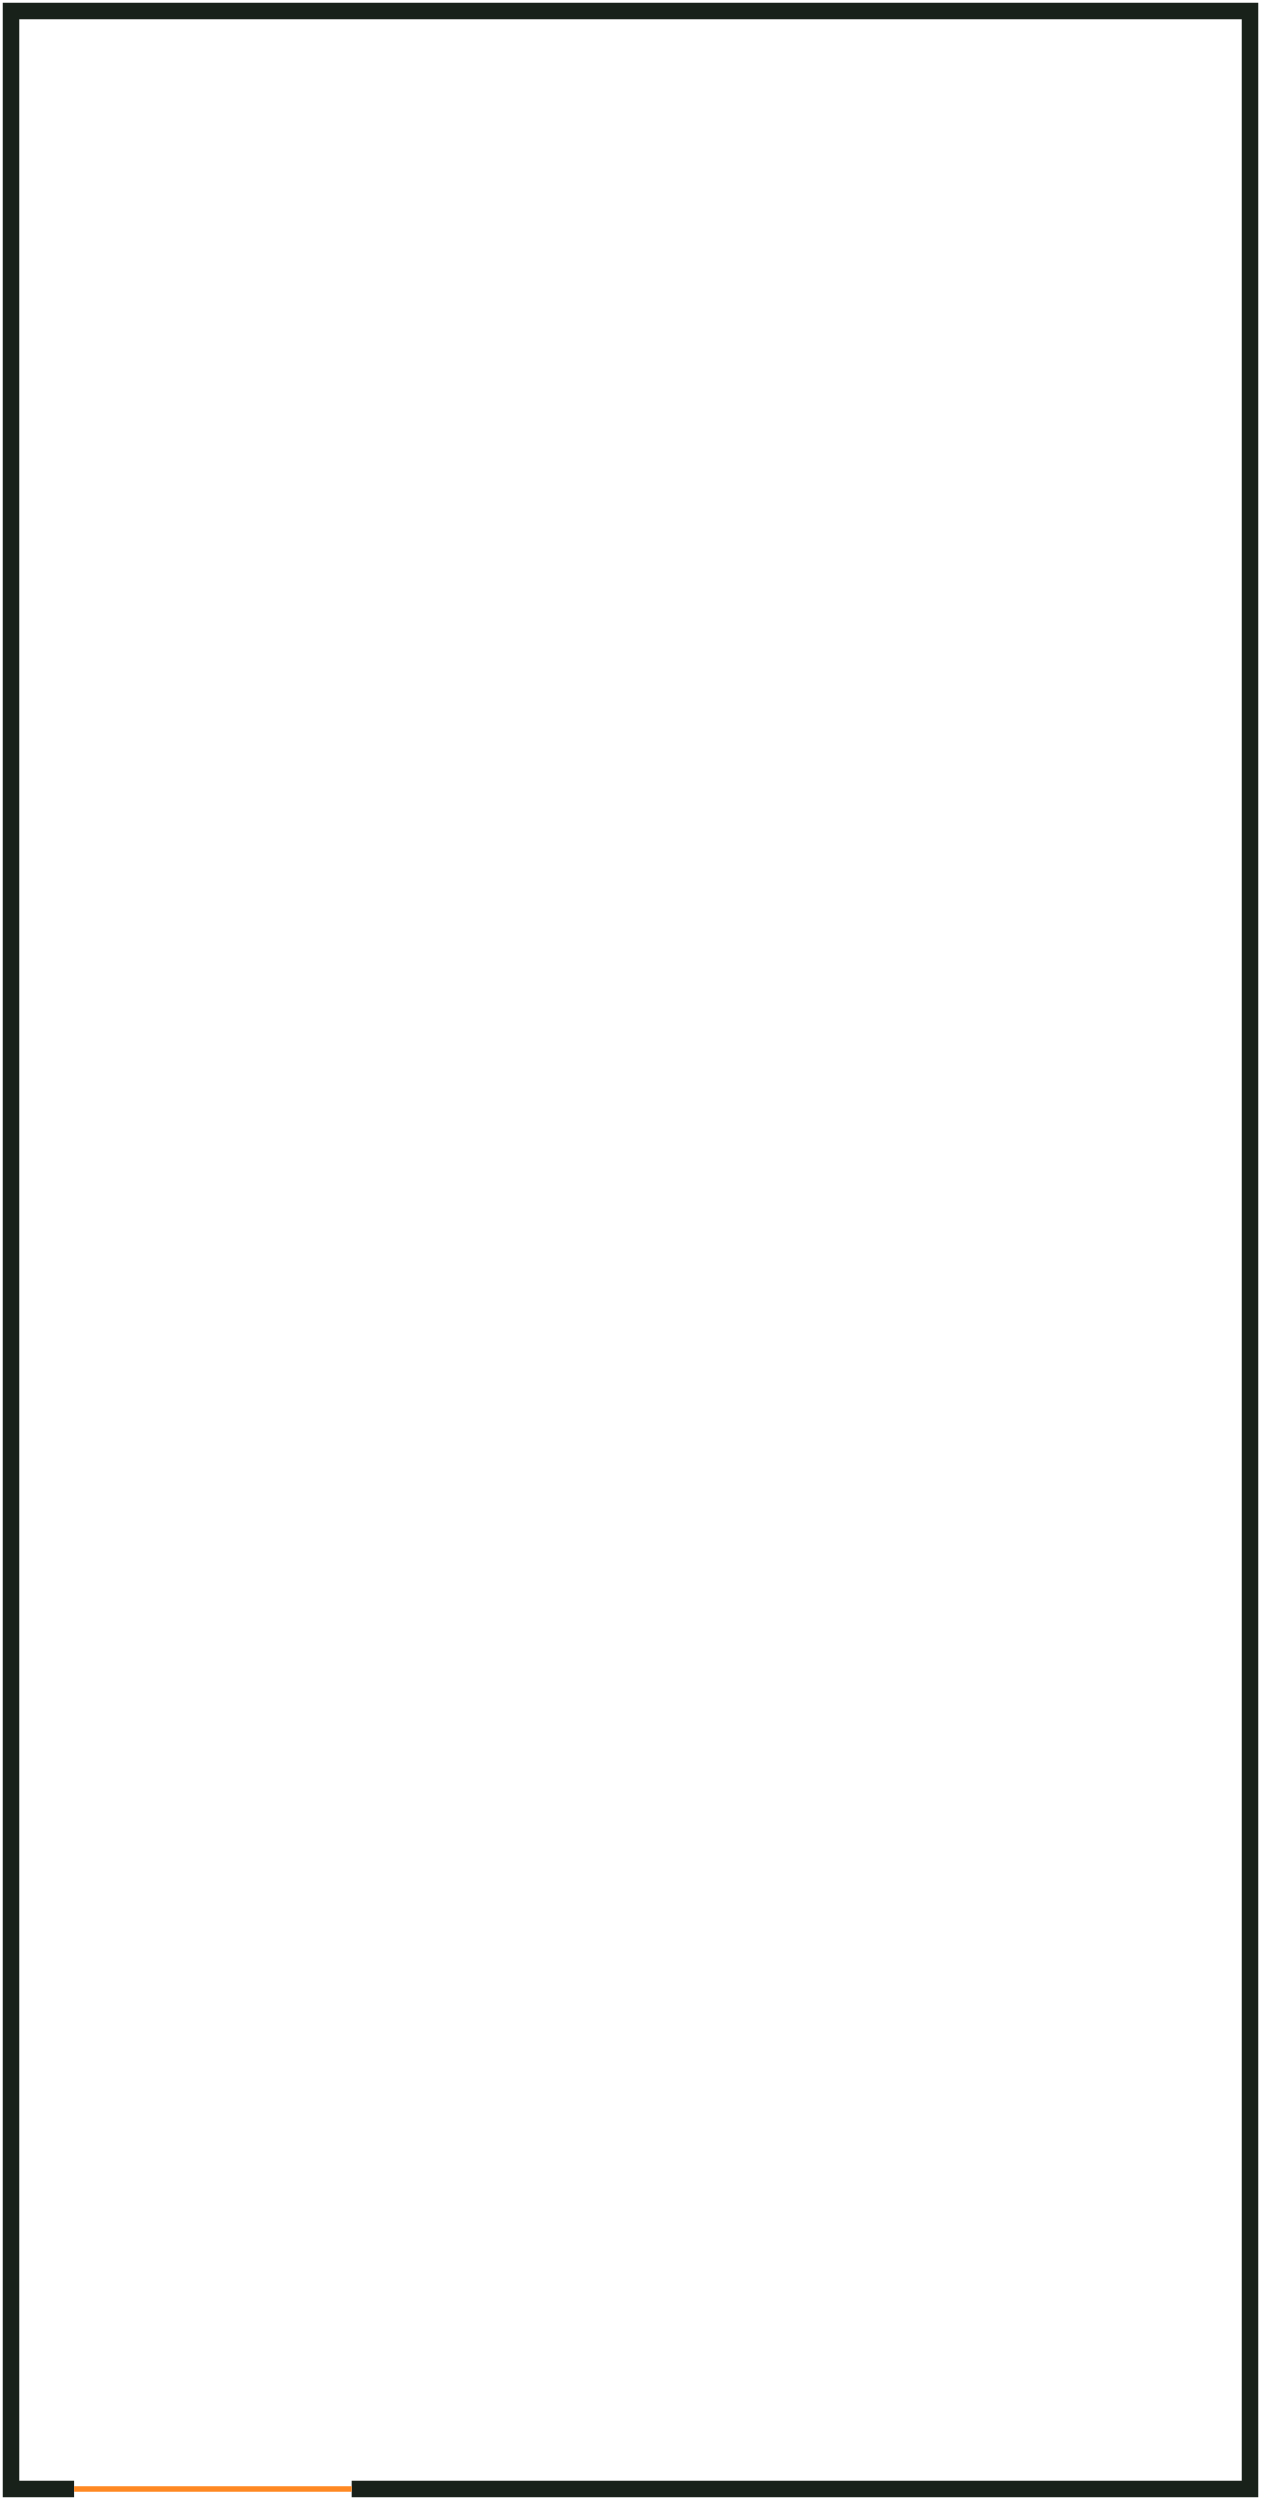
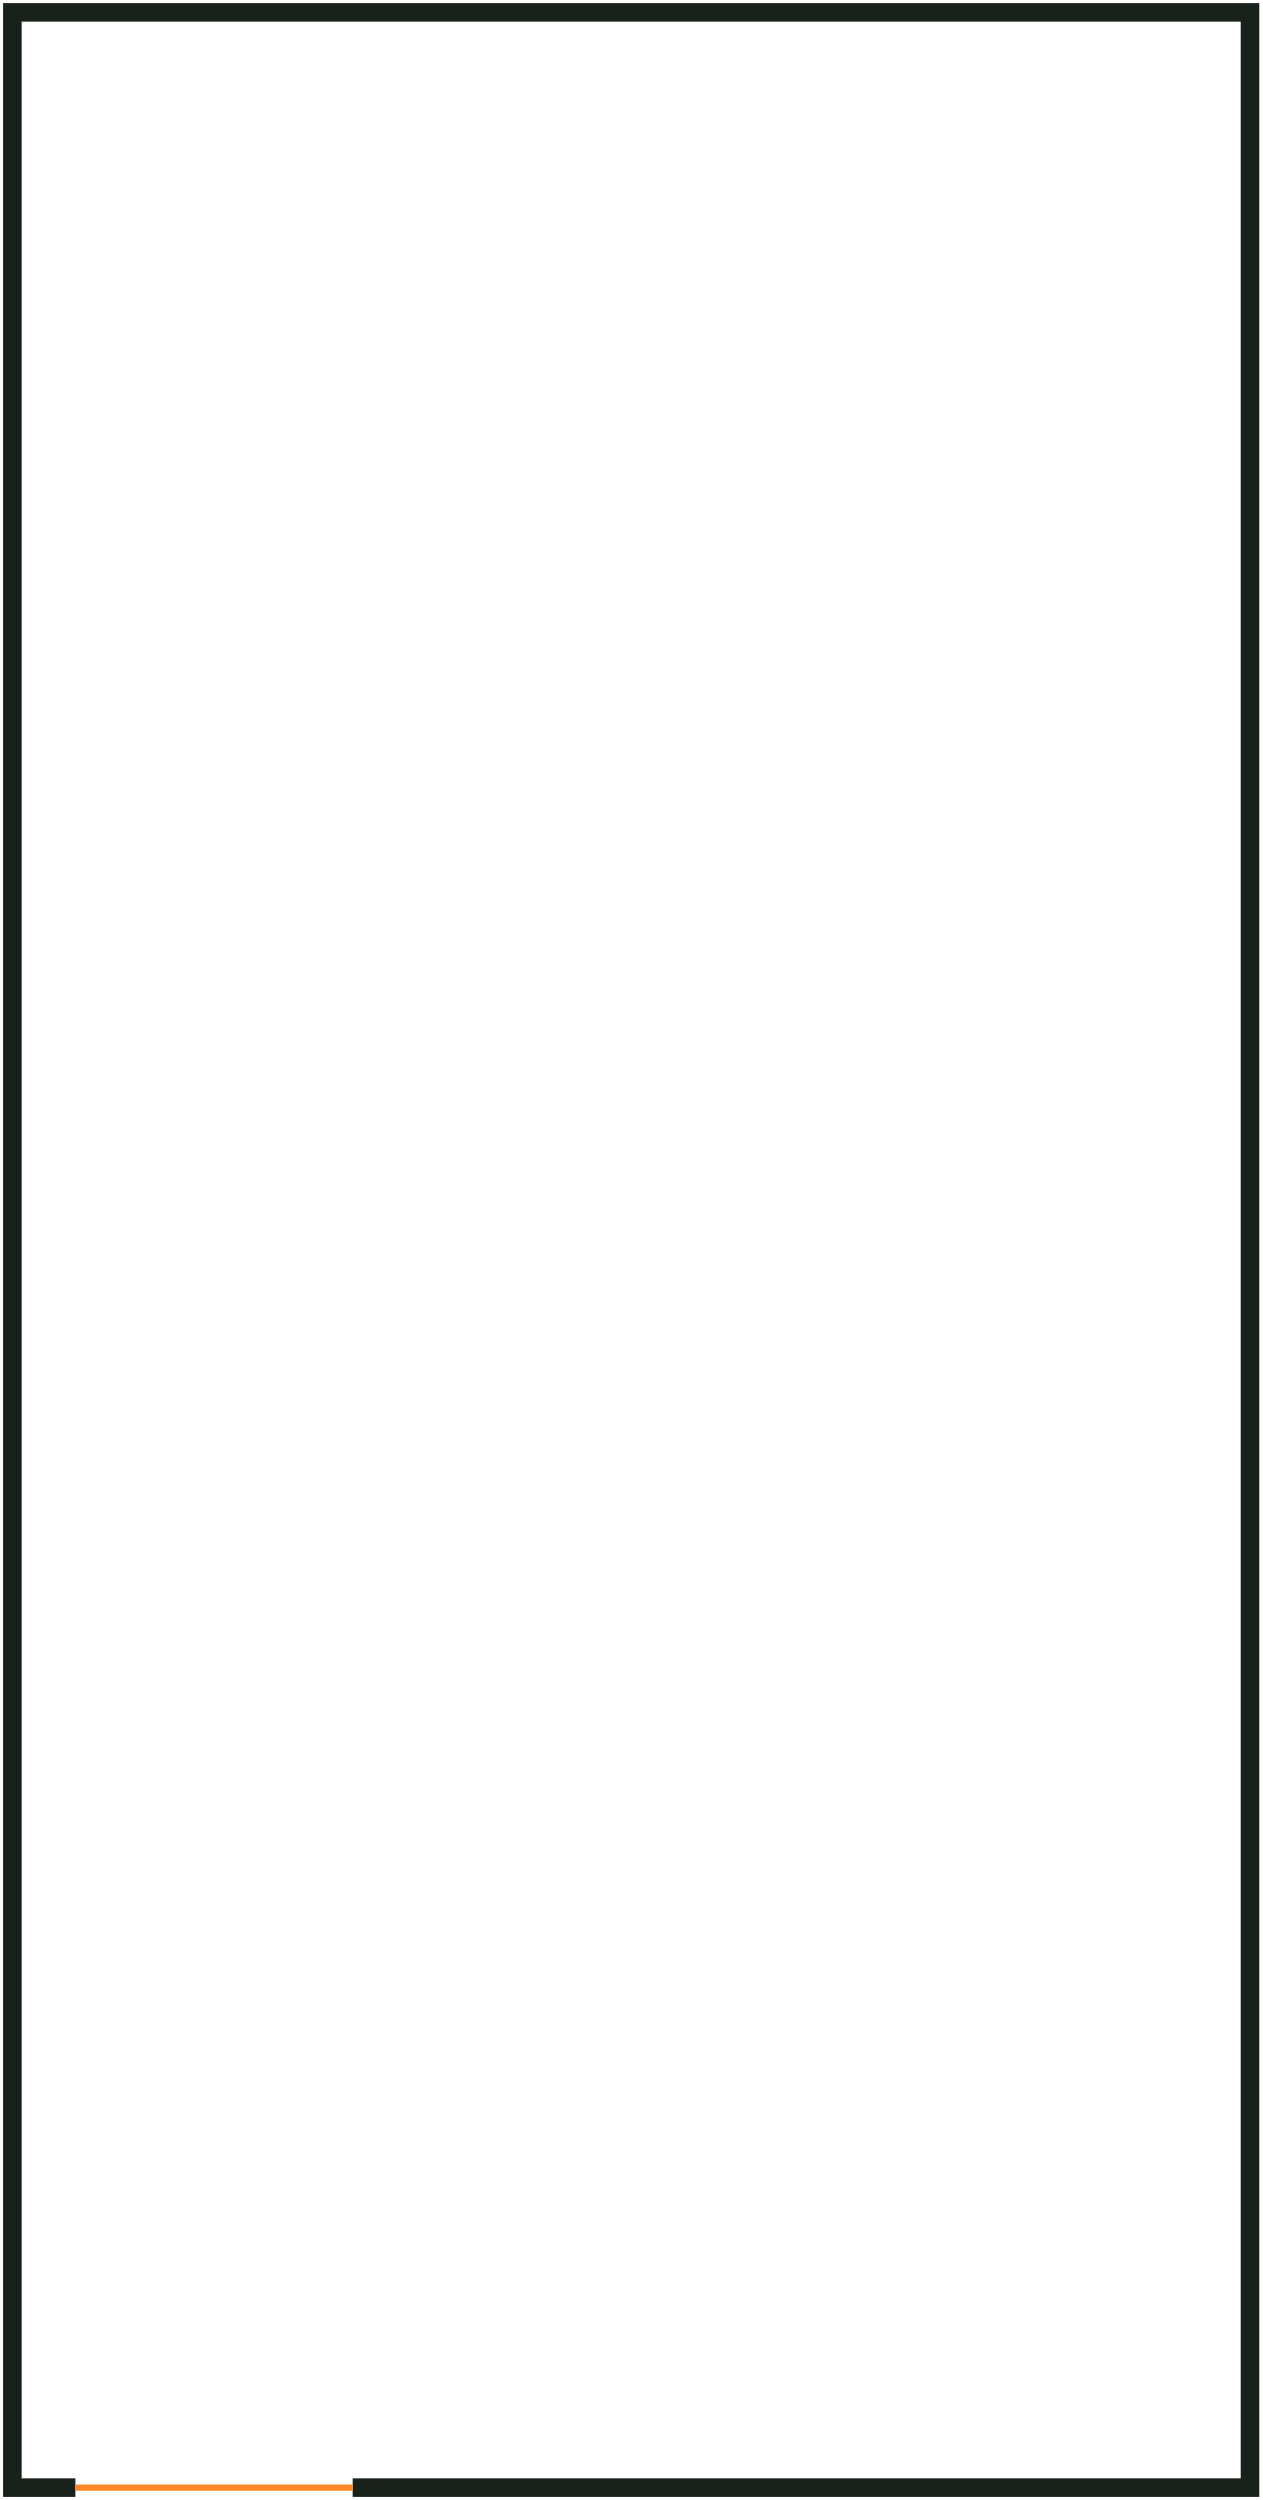
- <svg xmlns="http://www.w3.org/2000/svg" width="229" height="454" viewBox="0 0 229 454" fill="none">
-   <path d="M13.456 452H2V2H227V452H63.864" stroke="#18211A" stroke-width="3" />
-   <path d="M13.456 452H63.864" stroke="#FF8822" />
+ <svg xmlns="http://www.w3.org/2000/svg" width="204" height="404" viewBox="0 0 204 404" fill="none">
+   <path d="M12.183 402H2V2H202V402H56.99" stroke="#18211A" stroke-width="3" />
+   <path d="M12.183 402H56.99" stroke="#FF8822" />
</svg>
